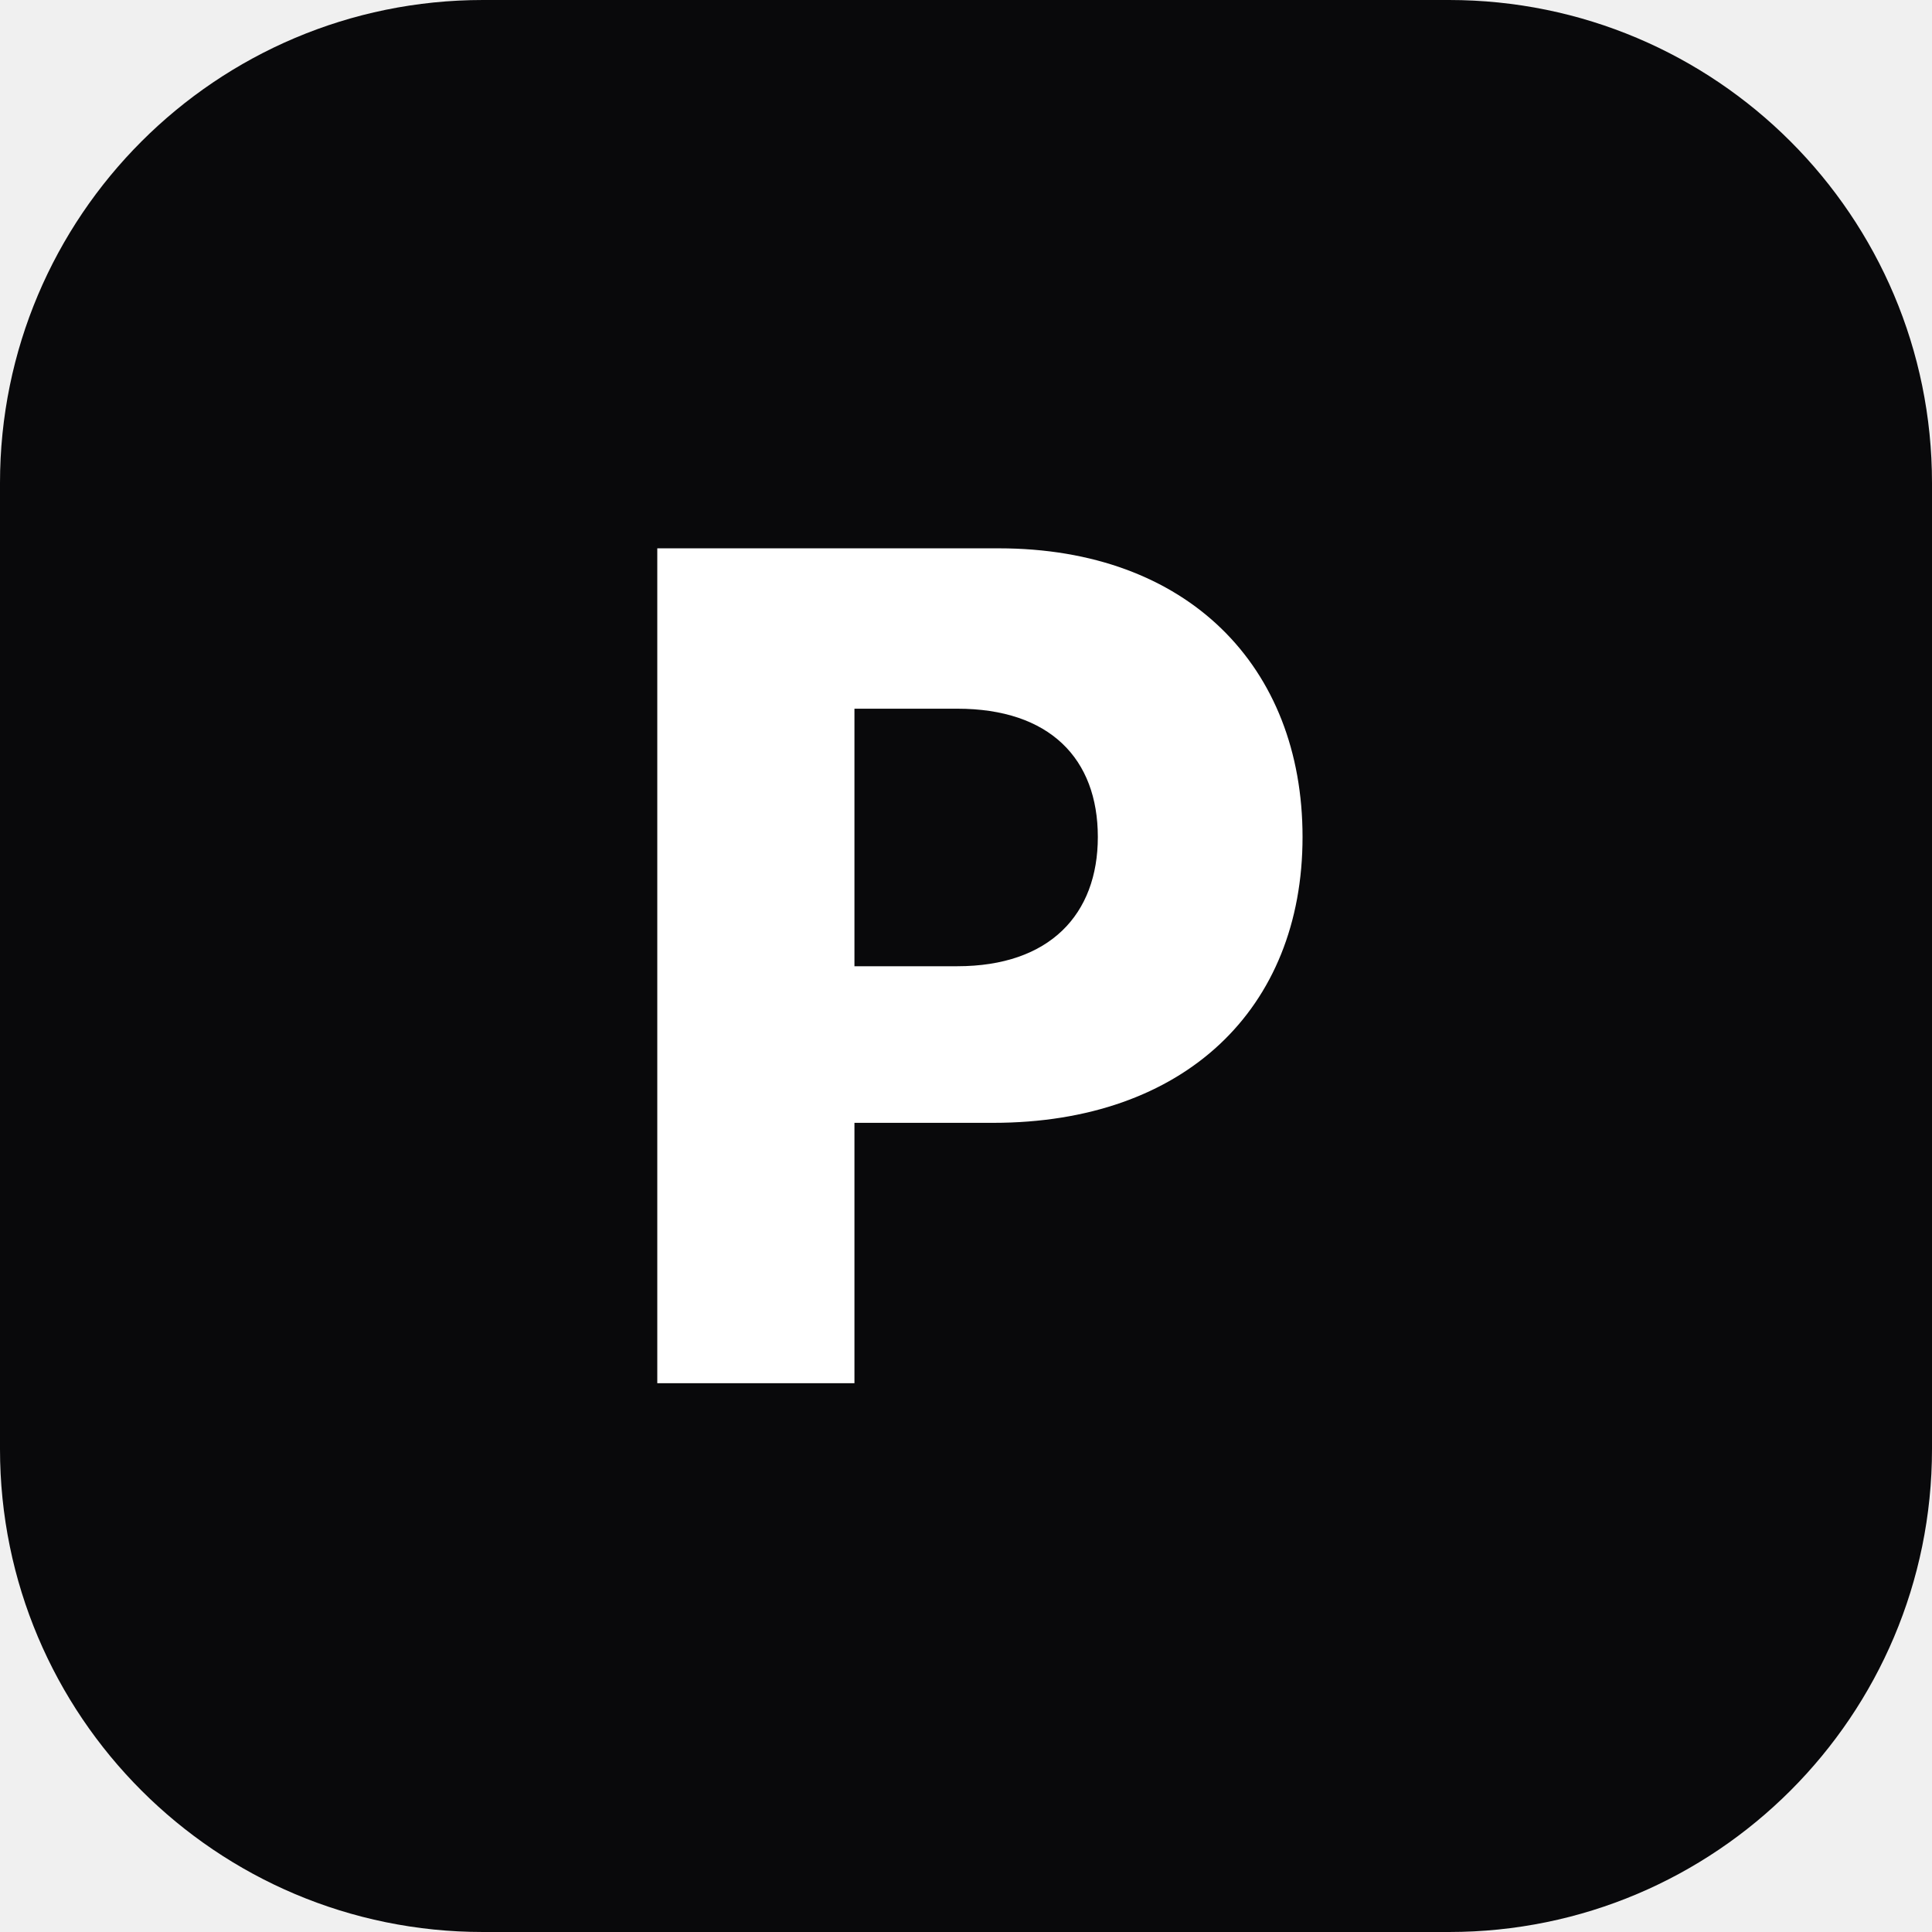
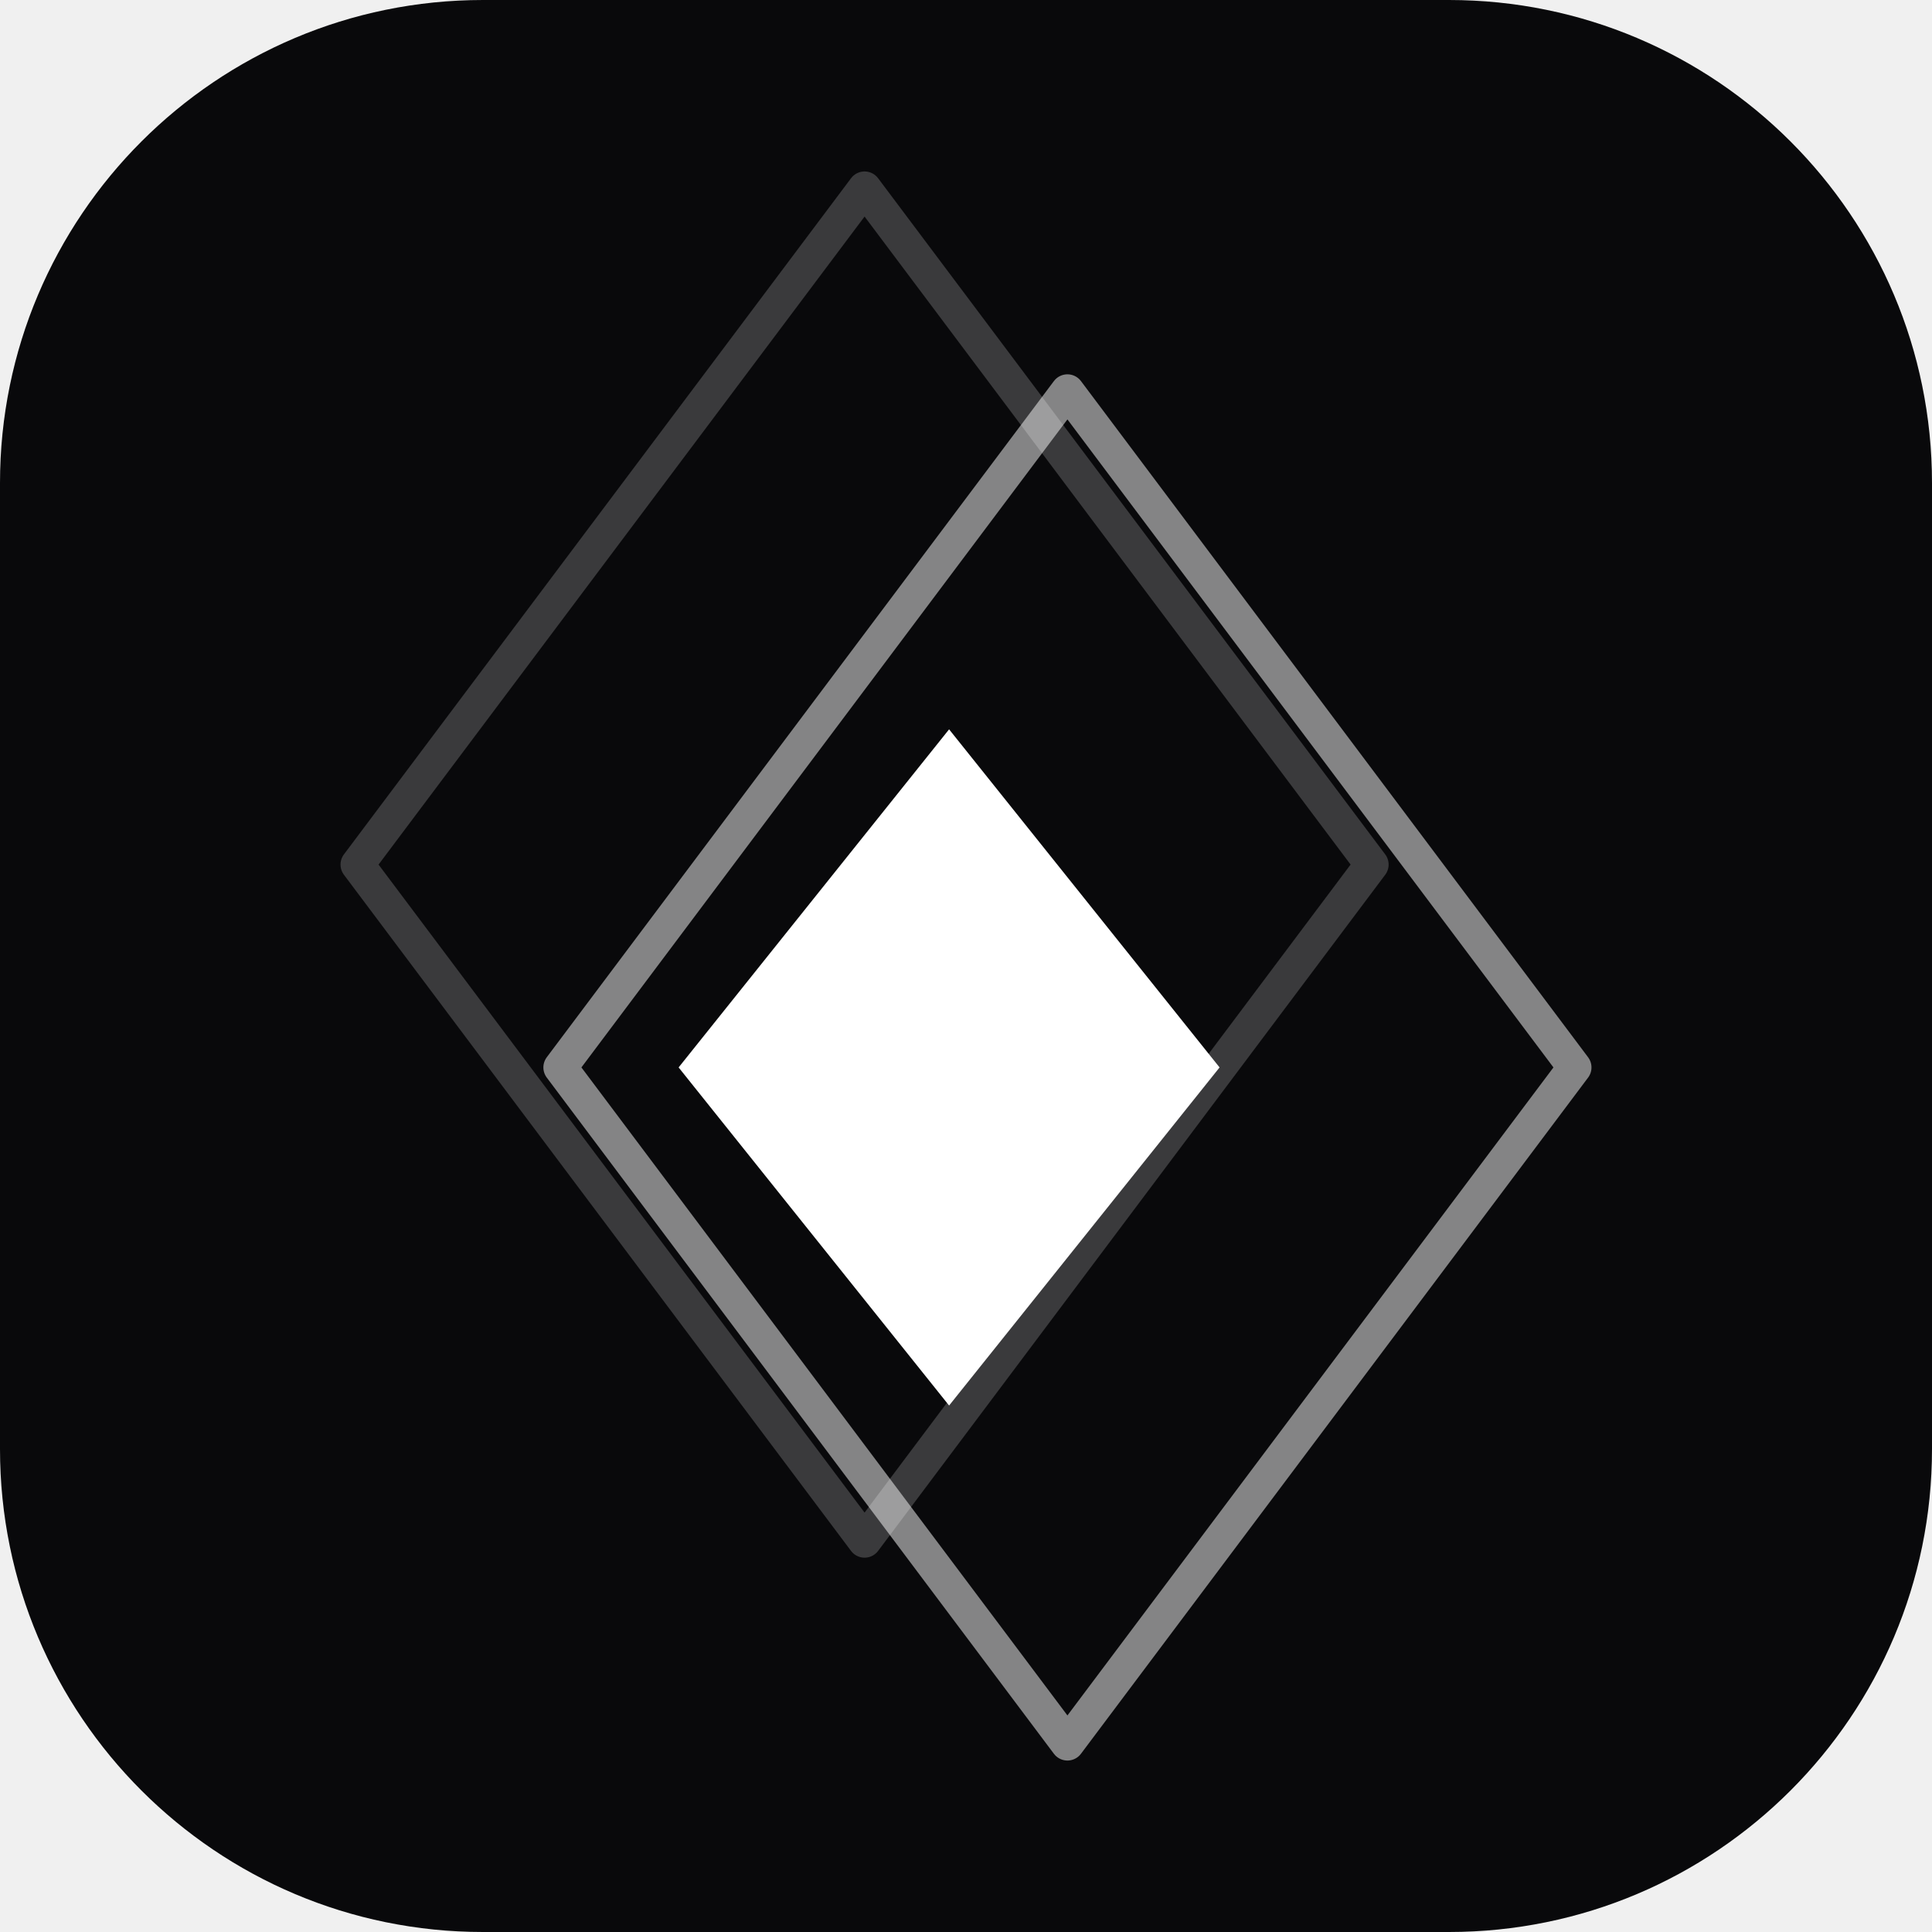
- <svg xmlns="http://www.w3.org/2000/svg" viewBox="0 0 32 32" width="32" height="32" role="img" aria-label="Pulsr">
+ <svg xmlns="http://www.w3.org/2000/svg" viewBox="0 0 32 32" fill="none" role="img" aria-label="Pulsr">
  <rect width="32" height="32" rx="8" fill="#09090b" />
-   <text x="16" y="16" dominant-baseline="central" text-anchor="middle" fill="#ffffff" font-family="ui-sans-serif, system-ui, -apple-system, BlinkMacSystemFont, 'Segoe UI', sans-serif" font-size="19" font-weight="800">P</text>
+   <svg x="4" y="2" width="24" height="28" viewBox="-2 -2 80 100" preserveAspectRatio="xMidYMid meet">
+     <polygon points="32,2 62,42 32,82 2,42" fill="none" stroke="#ffffff" stroke-width="2" stroke-linejoin="round" opacity="0.2" />
+     <polygon points="44,14 74,54 44,94 14,54" fill="none" stroke="#ffffff" stroke-width="2" stroke-linejoin="round" opacity="0.5" />
+     <polygon points="37,34 53,54 37,74 21,54" fill="#ffffff" />
+   </svg>
</svg>
